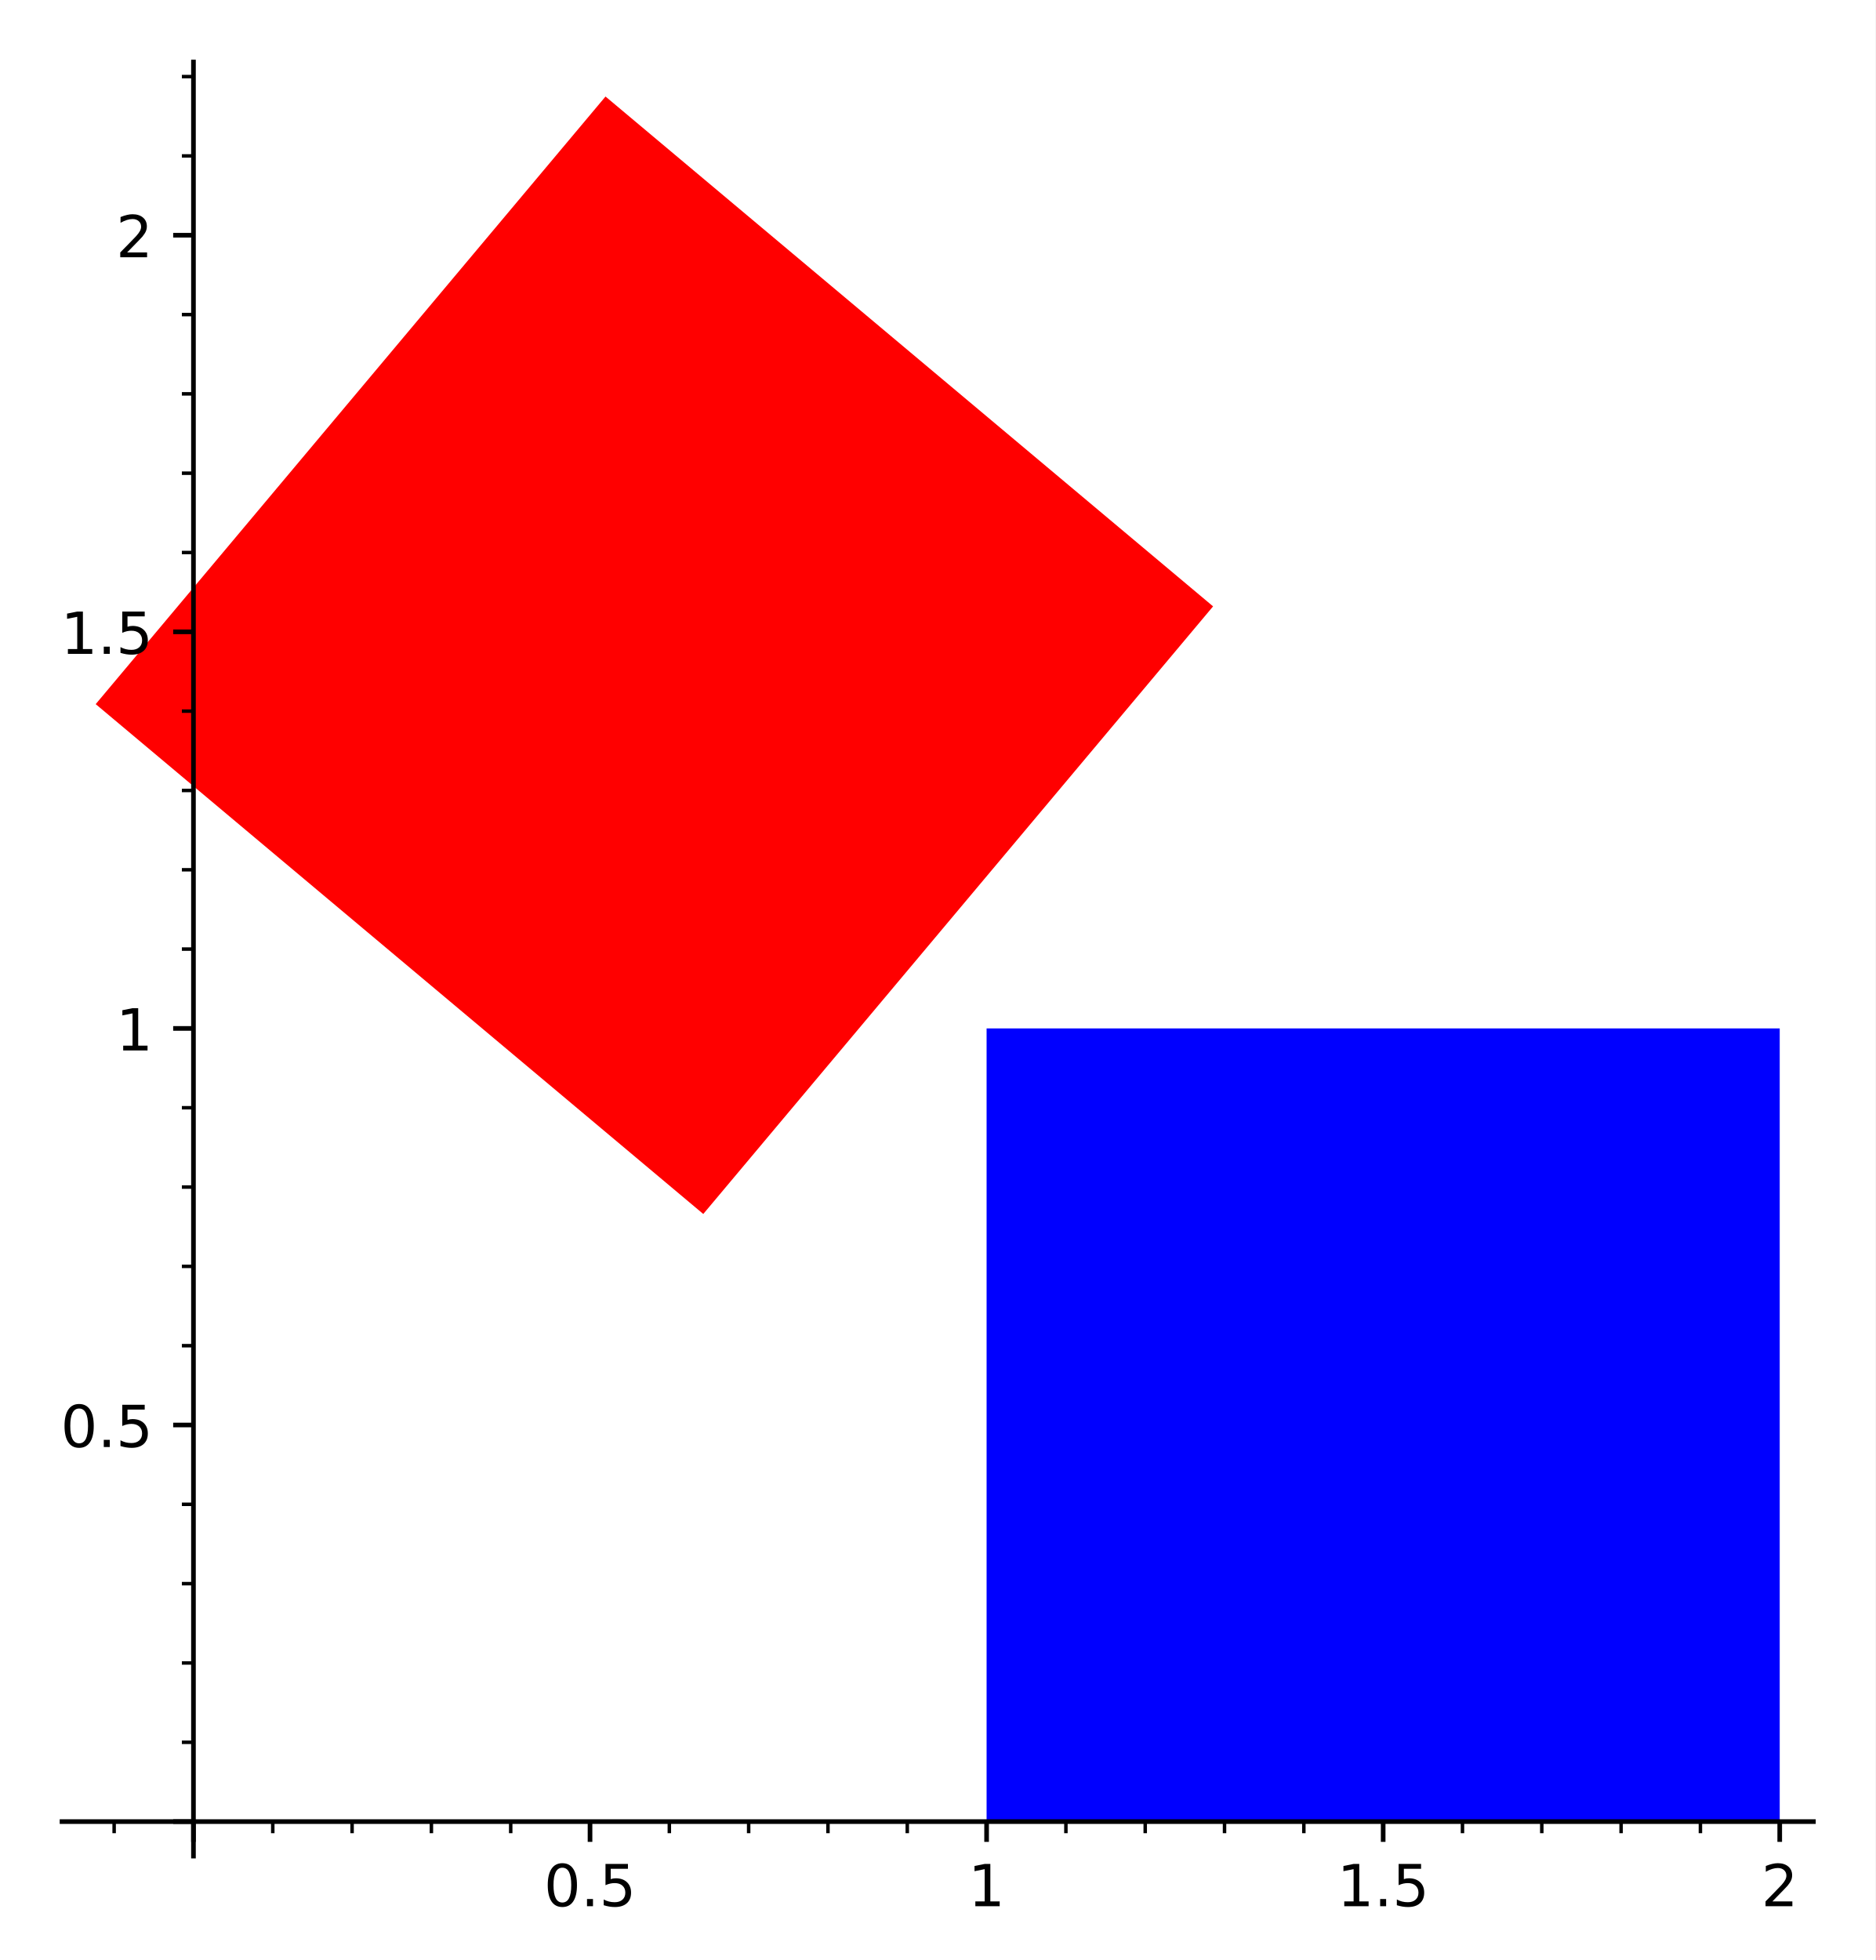
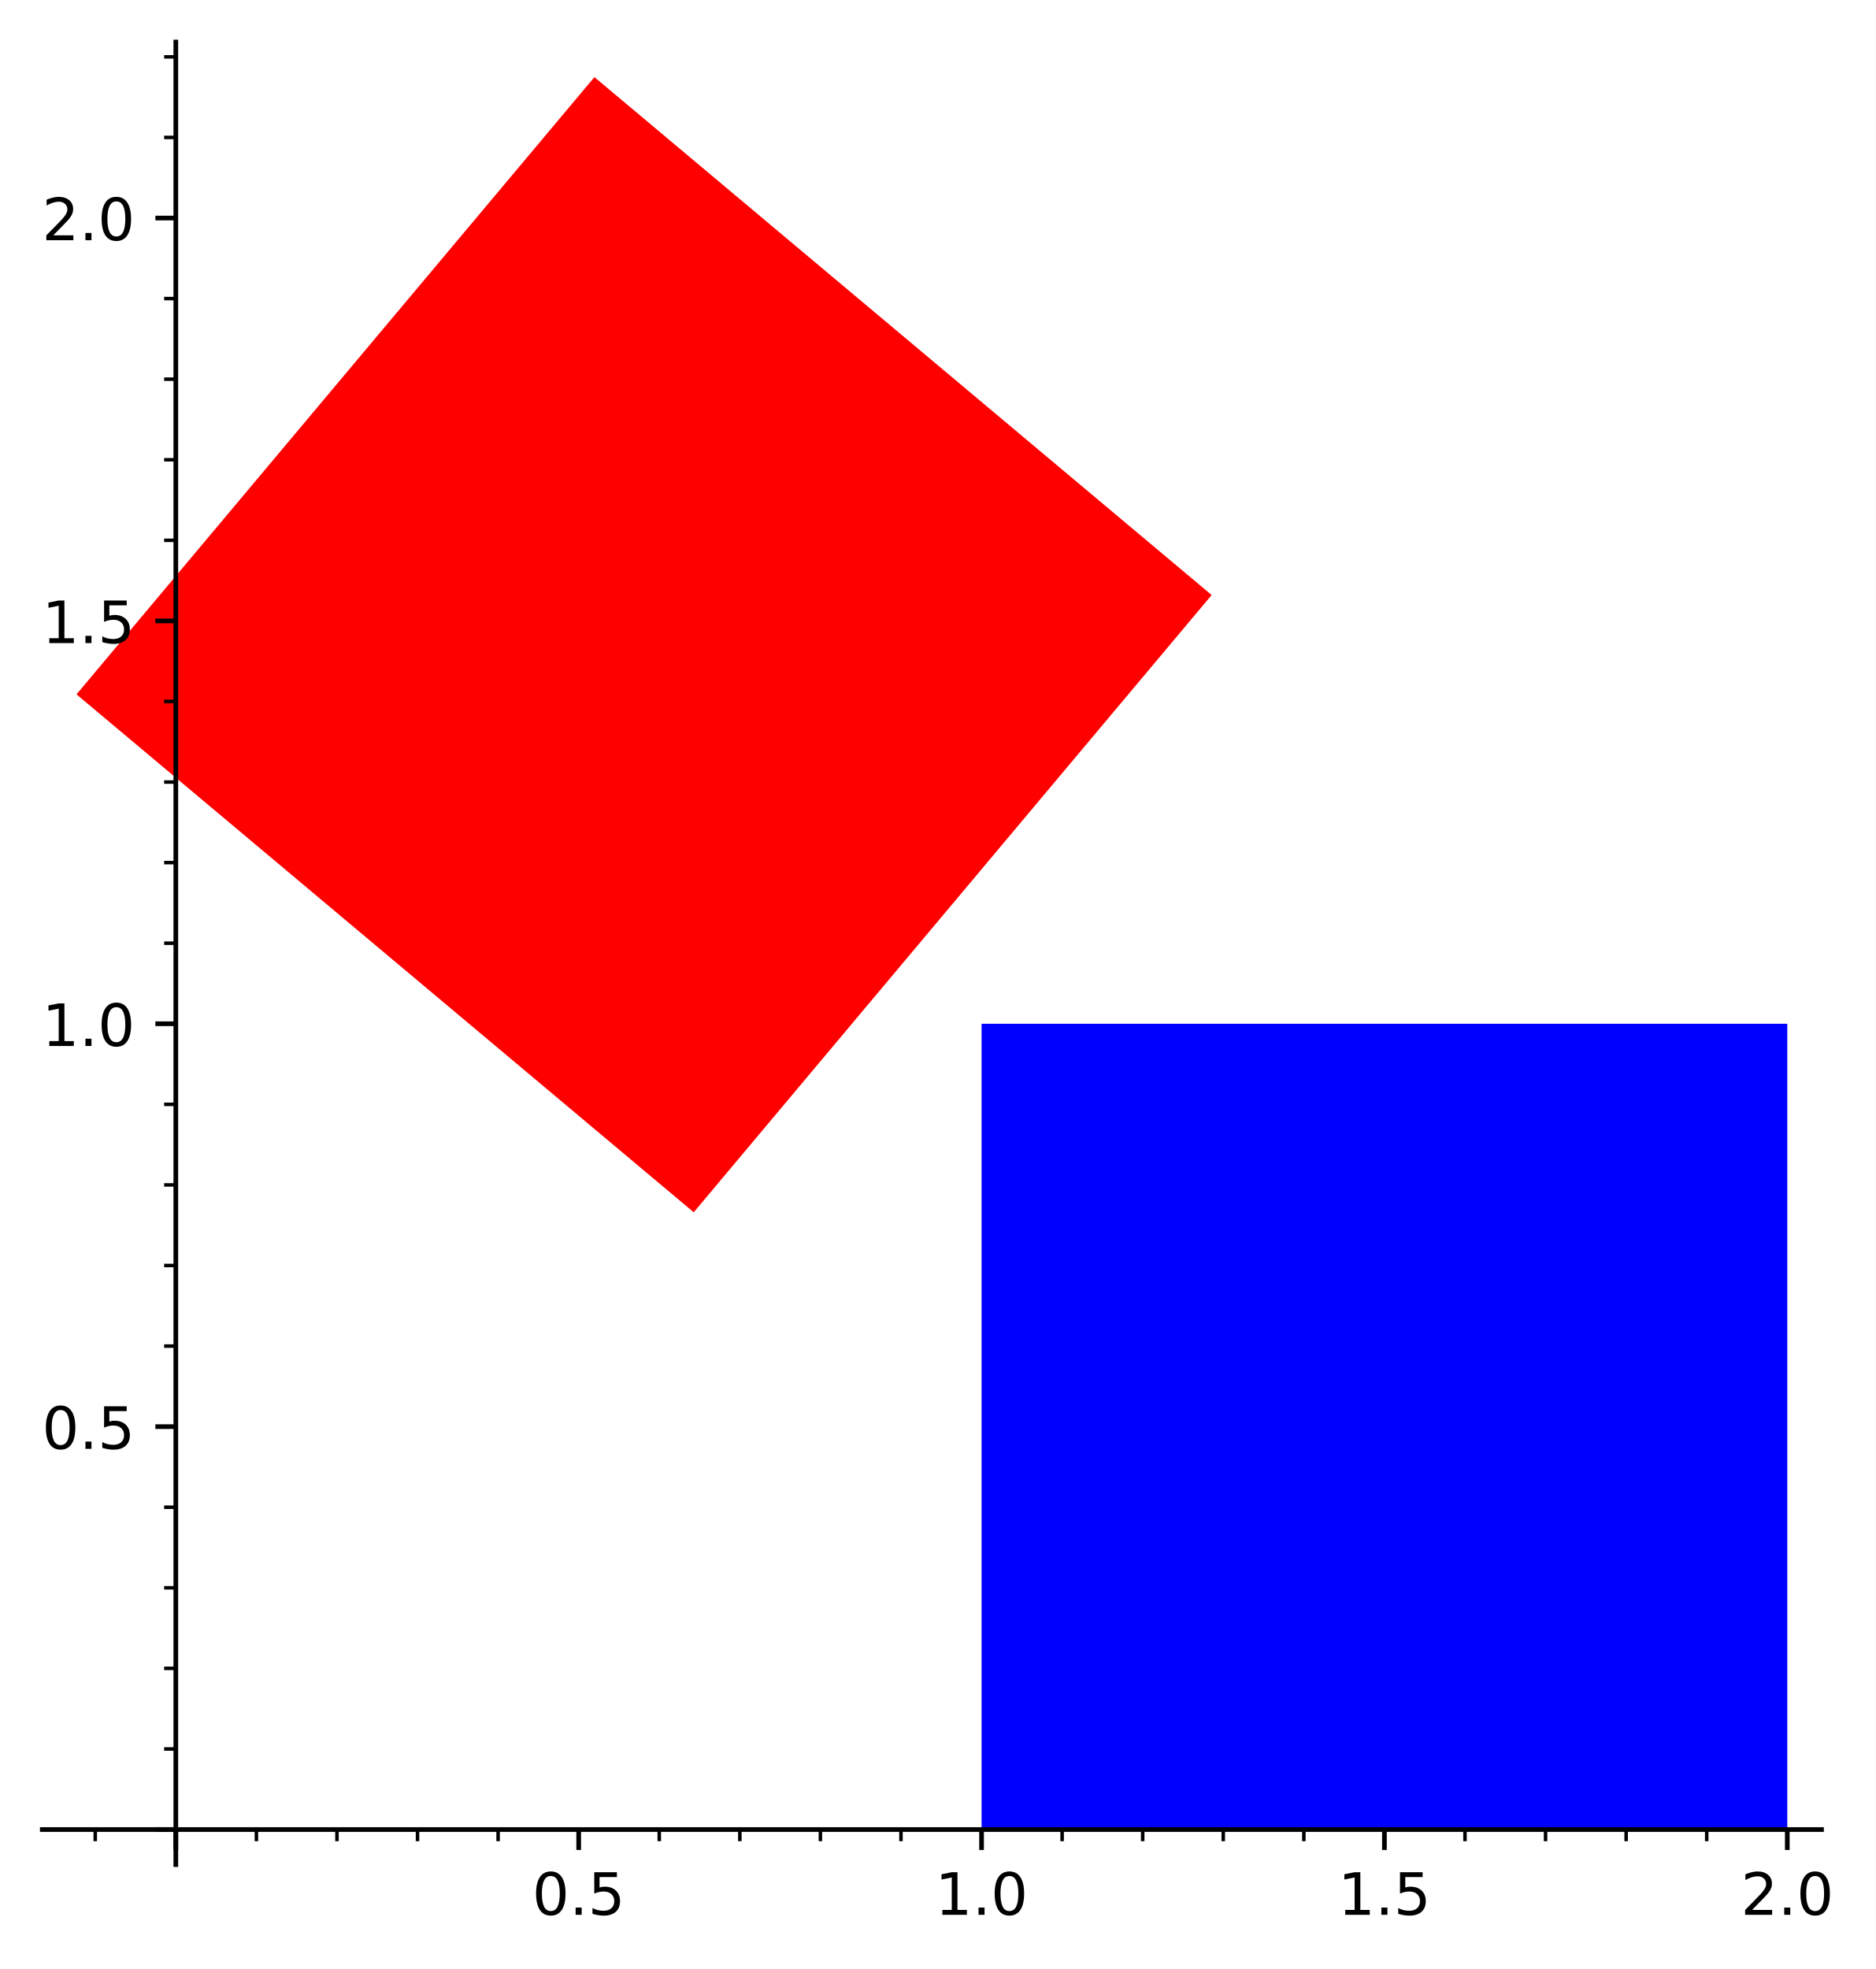
- <svg xmlns="http://www.w3.org/2000/svg" xmlns:xlink="http://www.w3.org/1999/xlink" height="338.143pt" version="1.1" viewBox="0 0 323.571 338.143" width="323.571pt">
+ <svg xmlns="http://www.w3.org/2000/svg" xmlns:xlink="http://www.w3.org/1999/xlink" height="337.115pt" version="1.1" viewBox="0 0 321.166 337.115" width="321.166pt">
  <defs>
-     <style type="text/css">
- *{stroke-linecap:butt;stroke-linejoin:round;}
-   </style>
+     <style type="text/css">*{stroke-linecap:butt;stroke-linejoin:round;}</style>
  </defs>
  <g id="figure_1">
    <g id="patch_1">
-       <path d="M 0 338.143  L 323.571 338.143  L 323.571 0  L 0 0  z " style="fill:#ffffff;" />
+       <path d="M 0 337.115  L 321.166 337.115  L 321.166 0  L 0 0  z " style="fill:#ffffff;" />
    </g>
    <g id="axes_1">
      <g id="patch_2">
-         <path d="M 10.7 320.218  L 312.871 320.218  L 312.871 10.7  L 10.7 10.7  z " style="fill:#ffffff;" />
+         <path d="M 7.241 319.238  L 311.872 319.238  L 311.872 7.2  L 7.241 7.2  z " style="fill:#ffffff;" />
      </g>
      <g id="patch_3">
-         <path clip-path="url(#p560b725775)" d="M 170.219 314.265  L 170.219 177.424  L 307.06 177.424  L 307.06 314.265  z " style="fill:#0000ff;" />
+         <path clip-path="url(#p72a6f8eef9)" d="M 168.059 313.237  L 168.059 175.281  L 306.014 175.281  L 306.014 313.237  z " style="fill:#0000ff;" />
      </g>
      <g id="patch_4">
-         <path clip-path="url(#p560b725775)" d="M 121.338 209.439  L 16.511 121.479  L 104.471 16.652  L 209.297 104.612  z " style="fill:#ff0000;" />
+         <path clip-path="url(#p72a6f8eef9)" d="M 118.779 207.557  L 13.099 118.881  L 101.775 13.201  L 207.455 101.877  z " style="fill:#ff0000;" />
      </g>
      <g id="matplotlib.axis_1">
        <g id="xtick_1">
          <g id="line2d_1">
            <defs>
-               <path d="M 0 0  L 0 3.5  " id="mfc87690ff8" style="stroke:#000000;stroke-width:0.8;" />
+               <path d="M 0 0  L 0 3.5  " id="mbbf8b8a0d6" style="stroke:#000000;stroke-width:0.8;" />
            </defs>
            <g>
-               <use style="stroke:#000000;stroke-width:0.8;" x="33.378" xlink:href="#mfc87690ff8" y="314.265" />
+               <use style="stroke:#000000;stroke-width:0.8;" x="30.103" xlink:href="#mbbf8b8a0d6" y="313.237" />
            </g>
          </g>
        </g>
        <g id="xtick_2">
          <g id="line2d_2">
            <g>
-               <use style="stroke:#000000;stroke-width:0.8;" x="101.798" xlink:href="#mfc87690ff8" y="314.265" />
+               <use style="stroke:#000000;stroke-width:0.8;" x="99.081" xlink:href="#mbbf8b8a0d6" y="313.237" />
            </g>
          </g>
          <g id="text_1">
-             <defs>
-               <path d="M 31.781 66.406  Q 24.172 66.406 20.328 58.906  Q 16.5 51.422 16.5 36.375  Q 16.5 21.391 20.328 13.891  Q 24.172 6.391 31.781 6.391  Q 39.453 6.391 43.281 13.891  Q 47.125 21.391 47.125 36.375  Q 47.125 51.422 43.281 58.906  Q 39.453 66.406 31.781 66.406  z M 31.781 74.219  Q 44.047 74.219 50.516 64.516  Q 56.984 54.828 56.984 36.375  Q 56.984 17.969 50.516 8.266  Q 44.047 -1.422 31.781 -1.422  Q 19.531 -1.422 13.062 8.266  Q 6.594 17.969 6.594 36.375  Q 6.594 54.828 13.062 64.516  Q 19.531 74.219 31.781 74.219  z " id="DejaVuSans-30" />
-               <path d="M 10.688 12.406  L 21 12.406  L 21 0  L 10.688 0  z " id="DejaVuSans-2e" />
-               <path d="M 10.797 72.906  L 49.516 72.906  L 49.516 64.594  L 19.828 64.594  L 19.828 46.734  Q 21.969 47.469 24.109 47.828  Q 26.266 48.188 28.422 48.188  Q 40.625 48.188 47.75 41.5  Q 54.891 34.812 54.891 23.391  Q 54.891 11.625 47.562 5.094  Q 40.234 -1.422 26.906 -1.422  Q 22.312 -1.422 17.547 -0.641  Q 12.797 0.141 7.719 1.703  L 7.719 11.625  Q 12.109 9.234 16.797 8.062  Q 21.484 6.891 26.703 6.891  Q 35.156 6.891 40.078 11.328  Q 45.016 15.766 45.016 23.391  Q 45.016 31 40.078 35.438  Q 35.156 39.891 26.703 39.891  Q 22.75 39.891 18.812 39.016  Q 14.891 38.141 10.797 36.281  z " id="DejaVuSans-35" />
-             </defs>
-             <g transform="translate(93.84673 328.8637)scale(0.1 -0.1)">
-               <use xlink:href="#DejaVuSans-30" />
-               <use x="63.623" xlink:href="#DejaVuSans-2e" />
-               <use x="95.41" xlink:href="#DejaVuSans-35" />
+             <g transform="translate(91.12929 327.8353)scale(0.1 -0.1)">
+               <defs>
+                 <path d="M 31.781 66.406  Q 24.172 66.406 20.328 58.906  Q 16.5 51.422 16.5 36.375  Q 16.5 21.391 20.328 13.891  Q 24.172 6.391 31.781 6.391  Q 39.453 6.391 43.281 13.891  Q 47.125 21.391 47.125 36.375  Q 47.125 51.422 43.281 58.906  Q 39.453 66.406 31.781 66.406  z M 31.781 74.219  Q 44.047 74.219 50.516 64.516  Q 56.984 54.828 56.984 36.375  Q 56.984 17.969 50.516 8.266  Q 44.047 -1.422 31.781 -1.422  Q 19.531 -1.422 13.062 8.266  Q 6.594 17.969 6.594 36.375  Q 6.594 54.828 13.062 64.516  Q 19.531 74.219 31.781 74.219  z " id="DejaVuSans-48" />
+                 <path d="M 10.688 12.406  L 21 12.406  L 21 0  L 10.688 0  z " id="DejaVuSans-46" />
+                 <path d="M 10.797 72.906  L 49.516 72.906  L 49.516 64.594  L 19.828 64.594  L 19.828 46.734  Q 21.969 47.469 24.109 47.828  Q 26.266 48.188 28.422 48.188  Q 40.625 48.188 47.75 41.5  Q 54.891 34.812 54.891 23.391  Q 54.891 11.625 47.562 5.094  Q 40.234 -1.422 26.906 -1.422  Q 22.312 -1.422 17.547 -0.641  Q 12.797 0.141 7.719 1.703  L 7.719 11.625  Q 12.109 9.234 16.797 8.062  Q 21.484 6.891 26.703 6.891  Q 35.156 6.891 40.078 11.328  Q 45.016 15.766 45.016 23.391  Q 45.016 31 40.078 35.438  Q 35.156 39.891 26.703 39.891  Q 22.75 39.891 18.812 39.016  Q 14.891 38.141 10.797 36.281  z " id="DejaVuSans-53" />
+               </defs>
+               <use xlink:href="#DejaVuSans-48" />
+               <use x="63.623" xlink:href="#DejaVuSans-46" />
+               <use x="95.41" xlink:href="#DejaVuSans-53" />
            </g>
          </g>
        </g>
        <g id="xtick_3">
          <g id="line2d_3">
            <g>
-               <use style="stroke:#000000;stroke-width:0.8;" x="170.219" xlink:href="#mfc87690ff8" y="314.265" />
+               <use style="stroke:#000000;stroke-width:0.8;" x="168.059" xlink:href="#mbbf8b8a0d6" y="313.237" />
            </g>
          </g>
          <g id="text_2">
-             <defs>
-               <path d="M 12.406 8.297  L 28.516 8.297  L 28.516 63.922  L 10.984 60.406  L 10.984 69.391  L 28.422 72.906  L 38.281 72.906  L 38.281 8.297  L 54.391 8.297  L 54.391 0  L 12.406 0  z " id="DejaVuSans-31" />
-             </defs>
-             <g transform="translate(167.0377 328.8637)scale(0.1 -0.1)">
-               <use xlink:href="#DejaVuSans-31" />
+             <g transform="translate(160.107 327.8353)scale(0.1 -0.1)">
+               <defs>
+                 <path d="M 12.406 8.297  L 28.516 8.297  L 28.516 63.922  L 10.984 60.406  L 10.984 69.391  L 28.422 72.906  L 38.281 72.906  L 38.281 8.297  L 54.391 8.297  L 54.391 0  L 12.406 0  z " id="DejaVuSans-49" />
+               </defs>
+               <use xlink:href="#DejaVuSans-49" />
+               <use x="63.623" xlink:href="#DejaVuSans-46" />
+               <use x="95.41" xlink:href="#DejaVuSans-48" />
            </g>
          </g>
        </g>
        <g id="xtick_4">
          <g id="line2d_4">
            <g>
-               <use style="stroke:#000000;stroke-width:0.8;" x="238.64" xlink:href="#mfc87690ff8" y="314.265" />
+               <use style="stroke:#000000;stroke-width:0.8;" x="237.036" xlink:href="#mbbf8b8a0d6" y="313.237" />
            </g>
          </g>
          <g id="text_3">
-             <g transform="translate(230.6881 328.8637)scale(0.1 -0.1)">
-               <use xlink:href="#DejaVuSans-31" />
-               <use x="63.623" xlink:href="#DejaVuSans-2e" />
-               <use x="95.41" xlink:href="#DejaVuSans-35" />
+             <g transform="translate(229.0848 327.8353)scale(0.1 -0.1)">
+               <use xlink:href="#DejaVuSans-49" />
+               <use x="63.623" xlink:href="#DejaVuSans-46" />
+               <use x="95.41" xlink:href="#DejaVuSans-53" />
            </g>
          </g>
        </g>
        <g id="xtick_5">
          <g id="line2d_5">
            <g>
-               <use style="stroke:#000000;stroke-width:0.8;" x="307.06" xlink:href="#mfc87690ff8" y="314.265" />
+               <use style="stroke:#000000;stroke-width:0.8;" x="306.014" xlink:href="#mbbf8b8a0d6" y="313.237" />
            </g>
          </g>
          <g id="text_4">
-             <defs>
-               <path d="M 19.188 8.297  L 53.609 8.297  L 53.609 0  L 7.328 0  L 7.328 8.297  Q 12.938 14.109 22.625 23.891  Q 32.328 33.688 34.812 36.531  Q 39.547 41.844 41.422 45.531  Q 43.312 49.219 43.312 52.781  Q 43.312 58.594 39.234 62.25  Q 35.156 65.922 28.609 65.922  Q 23.969 65.922 18.812 64.312  Q 13.672 62.703 7.812 59.422  L 7.812 69.391  Q 13.766 71.781 18.938 73  Q 24.125 74.219 28.422 74.219  Q 39.75 74.219 46.484 68.547  Q 53.219 62.891 53.219 53.422  Q 53.219 48.922 51.531 44.891  Q 49.859 40.875 45.406 35.406  Q 44.188 33.984 37.641 27.219  Q 31.109 20.453 19.188 8.297  z " id="DejaVuSans-32" />
-             </defs>
-             <g transform="translate(303.8791 328.8637)scale(0.1 -0.1)">
-               <use xlink:href="#DejaVuSans-32" />
+             <g transform="translate(298.0625 327.8353)scale(0.1 -0.1)">
+               <defs>
+                 <path d="M 19.188 8.297  L 53.609 8.297  L 53.609 0  L 7.328 0  L 7.328 8.297  Q 12.938 14.109 22.625 23.891  Q 32.328 33.688 34.812 36.531  Q 39.547 41.844 41.422 45.531  Q 43.312 49.219 43.312 52.781  Q 43.312 58.594 39.234 62.25  Q 35.156 65.922 28.609 65.922  Q 23.969 65.922 18.812 64.312  Q 13.672 62.703 7.812 59.422  L 7.812 69.391  Q 13.766 71.781 18.938 73  Q 24.125 74.219 28.422 74.219  Q 39.75 74.219 46.484 68.547  Q 53.219 62.891 53.219 53.422  Q 53.219 48.922 51.531 44.891  Q 49.859 40.875 45.406 35.406  Q 44.188 33.984 37.641 27.219  Q 31.109 20.453 19.188 8.297  z " id="DejaVuSans-50" />
+               </defs>
+               <use xlink:href="#DejaVuSans-50" />
+               <use x="63.623" xlink:href="#DejaVuSans-46" />
+               <use x="95.41" xlink:href="#DejaVuSans-48" />
            </g>
          </g>
        </g>
        <g id="xtick_6">
          <g id="line2d_6">
            <defs>
-               <path d="M 0 0  L 0 2  " id="mc0fdd71019" style="stroke:#000000;stroke-width:0.6;" />
+               <path d="M 0 0  L 0 2  " id="mc70c66c4b4" style="stroke:#000000;stroke-width:0.6;" />
            </defs>
            <g>
-               <use style="stroke:#000000;stroke-width:0.6;" x="19.693" xlink:href="#mc0fdd71019" y="314.265" />
+               <use style="stroke:#000000;stroke-width:0.6;" x="16.308" xlink:href="#mc70c66c4b4" y="313.237" />
            </g>
          </g>
        </g>
        <g id="xtick_7">
          <g id="line2d_7">
            <g>
-               <use style="stroke:#000000;stroke-width:0.6;" x="47.062" xlink:href="#mc0fdd71019" y="314.265" />
+               <use style="stroke:#000000;stroke-width:0.6;" x="43.899" xlink:href="#mc70c66c4b4" y="313.237" />
            </g>
          </g>
        </g>
        <g id="xtick_8">
          <g id="line2d_8">
            <g>
-               <use style="stroke:#000000;stroke-width:0.6;" x="60.746" xlink:href="#mc0fdd71019" y="314.265" />
+               <use style="stroke:#000000;stroke-width:0.6;" x="57.694" xlink:href="#mc70c66c4b4" y="313.237" />
            </g>
          </g>
        </g>
        <g id="xtick_9">
          <g id="line2d_9">
            <g>
-               <use style="stroke:#000000;stroke-width:0.6;" x="74.43" xlink:href="#mc0fdd71019" y="314.265" />
+               <use style="stroke:#000000;stroke-width:0.6;" x="71.49" xlink:href="#mc70c66c4b4" y="313.237" />
            </g>
          </g>
        </g>
        <g id="xtick_10">
          <g id="line2d_10">
            <g>
-               <use style="stroke:#000000;stroke-width:0.6;" x="88.114" xlink:href="#mc0fdd71019" y="314.265" />
+               <use style="stroke:#000000;stroke-width:0.6;" x="85.285" xlink:href="#mc70c66c4b4" y="313.237" />
            </g>
          </g>
        </g>
        <g id="xtick_11">
          <g id="line2d_11">
            <g>
-               <use style="stroke:#000000;stroke-width:0.6;" x="115.482" xlink:href="#mc0fdd71019" y="314.265" />
+               <use style="stroke:#000000;stroke-width:0.6;" x="112.876" xlink:href="#mc70c66c4b4" y="313.237" />
            </g>
          </g>
        </g>
        <g id="xtick_12">
          <g id="line2d_12">
            <g>
-               <use style="stroke:#000000;stroke-width:0.6;" x="129.167" xlink:href="#mc0fdd71019" y="314.265" />
+               <use style="stroke:#000000;stroke-width:0.6;" x="126.672" xlink:href="#mc70c66c4b4" y="313.237" />
            </g>
          </g>
        </g>
        <g id="xtick_13">
          <g id="line2d_13">
            <g>
-               <use style="stroke:#000000;stroke-width:0.6;" x="142.851" xlink:href="#mc0fdd71019" y="314.265" />
+               <use style="stroke:#000000;stroke-width:0.6;" x="140.467" xlink:href="#mc70c66c4b4" y="313.237" />
            </g>
          </g>
        </g>
        <g id="xtick_14">
          <g id="line2d_14">
            <g>
-               <use style="stroke:#000000;stroke-width:0.6;" x="156.535" xlink:href="#mc0fdd71019" y="314.265" />
+               <use style="stroke:#000000;stroke-width:0.6;" x="154.263" xlink:href="#mc70c66c4b4" y="313.237" />
            </g>
          </g>
        </g>
        <g id="xtick_15">
          <g id="line2d_15">
            <g>
-               <use style="stroke:#000000;stroke-width:0.6;" x="183.903" xlink:href="#mc0fdd71019" y="314.265" />
+               <use style="stroke:#000000;stroke-width:0.6;" x="181.854" xlink:href="#mc70c66c4b4" y="313.237" />
            </g>
          </g>
        </g>
        <g id="xtick_16">
          <g id="line2d_16">
            <g>
-               <use style="stroke:#000000;stroke-width:0.6;" x="197.587" xlink:href="#mc0fdd71019" y="314.265" />
+               <use style="stroke:#000000;stroke-width:0.6;" x="195.65" xlink:href="#mc70c66c4b4" y="313.237" />
            </g>
          </g>
        </g>
        <g id="xtick_17">
          <g id="line2d_17">
            <g>
-               <use style="stroke:#000000;stroke-width:0.6;" x="211.271" xlink:href="#mc0fdd71019" y="314.265" />
+               <use style="stroke:#000000;stroke-width:0.6;" x="209.445" xlink:href="#mc70c66c4b4" y="313.237" />
            </g>
          </g>
        </g>
        <g id="xtick_18">
          <g id="line2d_18">
            <g>
-               <use style="stroke:#000000;stroke-width:0.6;" x="224.955" xlink:href="#mc0fdd71019" y="314.265" />
+               <use style="stroke:#000000;stroke-width:0.6;" x="223.241" xlink:href="#mc70c66c4b4" y="313.237" />
            </g>
          </g>
        </g>
        <g id="xtick_19">
          <g id="line2d_19">
            <g>
-               <use style="stroke:#000000;stroke-width:0.6;" x="252.324" xlink:href="#mc0fdd71019" y="314.265" />
+               <use style="stroke:#000000;stroke-width:0.6;" x="250.832" xlink:href="#mc70c66c4b4" y="313.237" />
            </g>
          </g>
        </g>
        <g id="xtick_20">
          <g id="line2d_20">
            <g>
-               <use style="stroke:#000000;stroke-width:0.6;" x="266.008" xlink:href="#mc0fdd71019" y="314.265" />
+               <use style="stroke:#000000;stroke-width:0.6;" x="264.627" xlink:href="#mc70c66c4b4" y="313.237" />
            </g>
          </g>
        </g>
        <g id="xtick_21">
          <g id="line2d_21">
            <g>
-               <use style="stroke:#000000;stroke-width:0.6;" x="279.692" xlink:href="#mc0fdd71019" y="314.265" />
+               <use style="stroke:#000000;stroke-width:0.6;" x="278.423" xlink:href="#mc70c66c4b4" y="313.237" />
            </g>
          </g>
        </g>
        <g id="xtick_22">
          <g id="line2d_22">
            <g>
-               <use style="stroke:#000000;stroke-width:0.6;" x="293.376" xlink:href="#mc0fdd71019" y="314.265" />
+               <use style="stroke:#000000;stroke-width:0.6;" x="292.219" xlink:href="#mc70c66c4b4" y="313.237" />
            </g>
          </g>
        </g>
      </g>
      <g id="matplotlib.axis_2">
        <g id="ytick_1">
          <g id="line2d_23">
            <defs>
-               <path d="M 0 0  L -3.5 0  " id="m78b8709f1a" style="stroke:#000000;stroke-width:0.8;" />
+               <path d="M 0 0  L -3.5 0  " id="mc8c21b08c8" style="stroke:#000000;stroke-width:0.8;" />
            </defs>
            <g>
-               <use style="stroke:#000000;stroke-width:0.8;" x="33.378" xlink:href="#m78b8709f1a" y="314.265" />
+               <use style="stroke:#000000;stroke-width:0.8;" x="30.103" xlink:href="#mc8c21b08c8" y="313.237" />
            </g>
          </g>
        </g>
        <g id="ytick_2">
          <g id="line2d_24">
            <g>
-               <use style="stroke:#000000;stroke-width:0.8;" x="33.378" xlink:href="#m78b8709f1a" y="245.845" />
+               <use style="stroke:#000000;stroke-width:0.8;" x="30.103" xlink:href="#mc8c21b08c8" y="244.259" />
            </g>
          </g>
          <g id="text_5">
-             <g transform="translate(10.47449 249.6438)scale(0.1 -0.1)">
-               <use xlink:href="#DejaVuSans-30" />
-               <use x="63.623" xlink:href="#DejaVuSans-2e" />
-               <use x="95.41" xlink:href="#DejaVuSans-35" />
+             <g transform="translate(7.2 248.0583)scale(0.1 -0.1)">
+               <use xlink:href="#DejaVuSans-48" />
+               <use x="63.623" xlink:href="#DejaVuSans-46" />
+               <use x="95.41" xlink:href="#DejaVuSans-53" />
            </g>
          </g>
        </g>
        <g id="ytick_3">
          <g id="line2d_25">
            <g>
-               <use style="stroke:#000000;stroke-width:0.8;" x="33.378" xlink:href="#m78b8709f1a" y="177.424" />
+               <use style="stroke:#000000;stroke-width:0.8;" x="30.103" xlink:href="#mc8c21b08c8" y="175.281" />
            </g>
          </g>
          <g id="text_6">
-             <g transform="translate(20.01512 181.2232)scale(0.1 -0.1)">
-               <use xlink:href="#DejaVuSans-31" />
+             <g transform="translate(7.2 179.0806)scale(0.1 -0.1)">
+               <use xlink:href="#DejaVuSans-49" />
+               <use x="63.623" xlink:href="#DejaVuSans-46" />
+               <use x="95.41" xlink:href="#DejaVuSans-48" />
            </g>
          </g>
        </g>
        <g id="ytick_4">
          <g id="line2d_26">
            <g>
-               <use style="stroke:#000000;stroke-width:0.8;" x="33.378" xlink:href="#m78b8709f1a" y="109.003" />
+               <use style="stroke:#000000;stroke-width:0.8;" x="30.103" xlink:href="#mc8c21b08c8" y="106.304" />
            </g>
          </g>
          <g id="text_7">
-             <g transform="translate(10.47449 112.8025)scale(0.1 -0.1)">
-               <use xlink:href="#DejaVuSans-31" />
-               <use x="63.623" xlink:href="#DejaVuSans-2e" />
-               <use x="95.41" xlink:href="#DejaVuSans-35" />
+             <g transform="translate(7.2 110.1028)scale(0.1 -0.1)">
+               <use xlink:href="#DejaVuSans-49" />
+               <use x="63.623" xlink:href="#DejaVuSans-46" />
+               <use x="95.41" xlink:href="#DejaVuSans-53" />
            </g>
          </g>
        </g>
        <g id="ytick_5">
          <g id="line2d_27">
            <g>
-               <use style="stroke:#000000;stroke-width:0.8;" x="33.378" xlink:href="#m78b8709f1a" y="40.583" />
+               <use style="stroke:#000000;stroke-width:0.8;" x="30.103" xlink:href="#mc8c21b08c8" y="37.326" />
            </g>
          </g>
          <g id="text_8">
-             <g transform="translate(20.01512 44.38181)scale(0.1 -0.1)">
-               <use xlink:href="#DejaVuSans-32" />
+             <g transform="translate(7.2 41.12511)scale(0.1 -0.1)">
+               <use xlink:href="#DejaVuSans-50" />
+               <use x="63.623" xlink:href="#DejaVuSans-46" />
+               <use x="95.41" xlink:href="#DejaVuSans-48" />
            </g>
          </g>
        </g>
        <g id="ytick_6">
          <g id="line2d_28">
            <defs>
-               <path d="M 0 0  L -2 0  " id="m34407a5496" style="stroke:#000000;stroke-width:0.6;" />
+               <path d="M 0 0  L -2 0  " id="m07b5dcc978" style="stroke:#000000;stroke-width:0.6;" />
            </defs>
            <g>
-               <use style="stroke:#000000;stroke-width:0.6;" x="33.378" xlink:href="#m34407a5496" y="300.581" />
+               <use style="stroke:#000000;stroke-width:0.6;" x="30.103" xlink:href="#m07b5dcc978" y="299.441" />
            </g>
          </g>
        </g>
        <g id="ytick_7">
          <g id="line2d_29">
            <g>
-               <use style="stroke:#000000;stroke-width:0.6;" x="33.378" xlink:href="#m34407a5496" y="286.897" />
+               <use style="stroke:#000000;stroke-width:0.6;" x="30.103" xlink:href="#m07b5dcc978" y="285.646" />
            </g>
          </g>
        </g>
        <g id="ytick_8">
          <g id="line2d_30">
            <g>
-               <use style="stroke:#000000;stroke-width:0.6;" x="33.378" xlink:href="#m34407a5496" y="273.213" />
+               <use style="stroke:#000000;stroke-width:0.6;" x="30.103" xlink:href="#m07b5dcc978" y="271.85" />
            </g>
          </g>
        </g>
        <g id="ytick_9">
          <g id="line2d_31">
            <g>
-               <use style="stroke:#000000;stroke-width:0.6;" x="33.378" xlink:href="#m34407a5496" y="259.529" />
+               <use style="stroke:#000000;stroke-width:0.6;" x="30.103" xlink:href="#m07b5dcc978" y="258.055" />
            </g>
          </g>
        </g>
        <g id="ytick_10">
          <g id="line2d_32">
            <g>
-               <use style="stroke:#000000;stroke-width:0.6;" x="33.378" xlink:href="#m34407a5496" y="232.16" />
+               <use style="stroke:#000000;stroke-width:0.6;" x="30.103" xlink:href="#m07b5dcc978" y="230.464" />
            </g>
          </g>
        </g>
        <g id="ytick_11">
          <g id="line2d_33">
            <g>
-               <use style="stroke:#000000;stroke-width:0.6;" x="33.378" xlink:href="#m34407a5496" y="218.476" />
+               <use style="stroke:#000000;stroke-width:0.6;" x="30.103" xlink:href="#m07b5dcc978" y="216.668" />
            </g>
          </g>
        </g>
        <g id="ytick_12">
          <g id="line2d_34">
            <g>
-               <use style="stroke:#000000;stroke-width:0.6;" x="33.378" xlink:href="#m34407a5496" y="204.792" />
+               <use style="stroke:#000000;stroke-width:0.6;" x="30.103" xlink:href="#m07b5dcc978" y="202.872" />
            </g>
          </g>
        </g>
        <g id="ytick_13">
          <g id="line2d_35">
            <g>
-               <use style="stroke:#000000;stroke-width:0.6;" x="33.378" xlink:href="#m34407a5496" y="191.108" />
+               <use style="stroke:#000000;stroke-width:0.6;" x="30.103" xlink:href="#m07b5dcc978" y="189.077" />
            </g>
          </g>
        </g>
        <g id="ytick_14">
          <g id="line2d_36">
            <g>
-               <use style="stroke:#000000;stroke-width:0.6;" x="33.378" xlink:href="#m34407a5496" y="163.74" />
+               <use style="stroke:#000000;stroke-width:0.6;" x="30.103" xlink:href="#m07b5dcc978" y="161.486" />
            </g>
          </g>
        </g>
        <g id="ytick_15">
          <g id="line2d_37">
            <g>
-               <use style="stroke:#000000;stroke-width:0.6;" x="33.378" xlink:href="#m34407a5496" y="150.056" />
+               <use style="stroke:#000000;stroke-width:0.6;" x="30.103" xlink:href="#m07b5dcc978" y="147.69" />
            </g>
          </g>
        </g>
        <g id="ytick_16">
          <g id="line2d_38">
            <g>
-               <use style="stroke:#000000;stroke-width:0.6;" x="33.378" xlink:href="#m34407a5496" y="136.372" />
+               <use style="stroke:#000000;stroke-width:0.6;" x="30.103" xlink:href="#m07b5dcc978" y="133.895" />
            </g>
          </g>
        </g>
        <g id="ytick_17">
          <g id="line2d_39">
            <g>
-               <use style="stroke:#000000;stroke-width:0.6;" x="33.378" xlink:href="#m34407a5496" y="122.687" />
+               <use style="stroke:#000000;stroke-width:0.6;" x="30.103" xlink:href="#m07b5dcc978" y="120.099" />
            </g>
          </g>
        </g>
        <g id="ytick_18">
          <g id="line2d_40">
            <g>
-               <use style="stroke:#000000;stroke-width:0.6;" x="33.378" xlink:href="#m34407a5496" y="95.319" />
+               <use style="stroke:#000000;stroke-width:0.6;" x="30.103" xlink:href="#m07b5dcc978" y="92.508" />
            </g>
          </g>
        </g>
        <g id="ytick_19">
          <g id="line2d_41">
            <g>
-               <use style="stroke:#000000;stroke-width:0.6;" x="33.378" xlink:href="#m34407a5496" y="81.635" />
+               <use style="stroke:#000000;stroke-width:0.6;" x="30.103" xlink:href="#m07b5dcc978" y="78.713" />
            </g>
          </g>
        </g>
        <g id="ytick_20">
          <g id="line2d_42">
            <g>
-               <use style="stroke:#000000;stroke-width:0.6;" x="33.378" xlink:href="#m34407a5496" y="67.951" />
+               <use style="stroke:#000000;stroke-width:0.6;" x="30.103" xlink:href="#m07b5dcc978" y="64.917" />
            </g>
          </g>
        </g>
        <g id="ytick_21">
          <g id="line2d_43">
            <g>
-               <use style="stroke:#000000;stroke-width:0.6;" x="33.378" xlink:href="#m34407a5496" y="54.267" />
+               <use style="stroke:#000000;stroke-width:0.6;" x="30.103" xlink:href="#m07b5dcc978" y="51.121" />
            </g>
          </g>
        </g>
        <g id="ytick_22">
          <g id="line2d_44">
            <g>
-               <use style="stroke:#000000;stroke-width:0.6;" x="33.378" xlink:href="#m34407a5496" y="26.898" />
+               <use style="stroke:#000000;stroke-width:0.6;" x="30.103" xlink:href="#m07b5dcc978" y="23.53" />
            </g>
          </g>
        </g>
        <g id="ytick_23">
          <g id="line2d_45">
            <g>
-               <use style="stroke:#000000;stroke-width:0.6;" x="33.378" xlink:href="#m34407a5496" y="13.214" />
+               <use style="stroke:#000000;stroke-width:0.6;" x="30.103" xlink:href="#m07b5dcc978" y="9.735" />
            </g>
          </g>
        </g>
      </g>
      <g id="patch_5">
-         <path d="M 33.378 320.218  L 33.378 10.7  " style="fill:none;stroke:#000000;stroke-linecap:square;stroke-linejoin:miter;stroke-width:0.8;" />
+         <path d="M 30.103 319.238  L 30.103 7.2  " style="fill:none;stroke:#000000;stroke-linecap:square;stroke-linejoin:miter;stroke-width:0.8;" />
      </g>
      <g id="patch_6">
-         <path d="M 10.7 314.265  L 312.871 314.265  " style="fill:none;stroke:#000000;stroke-linecap:square;stroke-linejoin:miter;stroke-width:0.8;" />
+         <path d="M 7.241 313.237  L 311.872 313.237  " style="fill:none;stroke:#000000;stroke-linecap:square;stroke-linejoin:miter;stroke-width:0.8;" />
      </g>
    </g>
  </g>
  <defs>
-     <clipPath id="p560b725775">
-       <rect height="309.518" width="302.171" x="10.7" y="10.7" />
+     <clipPath id="p72a6f8eef9">
+       <rect height="312.038" width="304.631" x="7.241" y="7.2" />
    </clipPath>
  </defs>
</svg>
